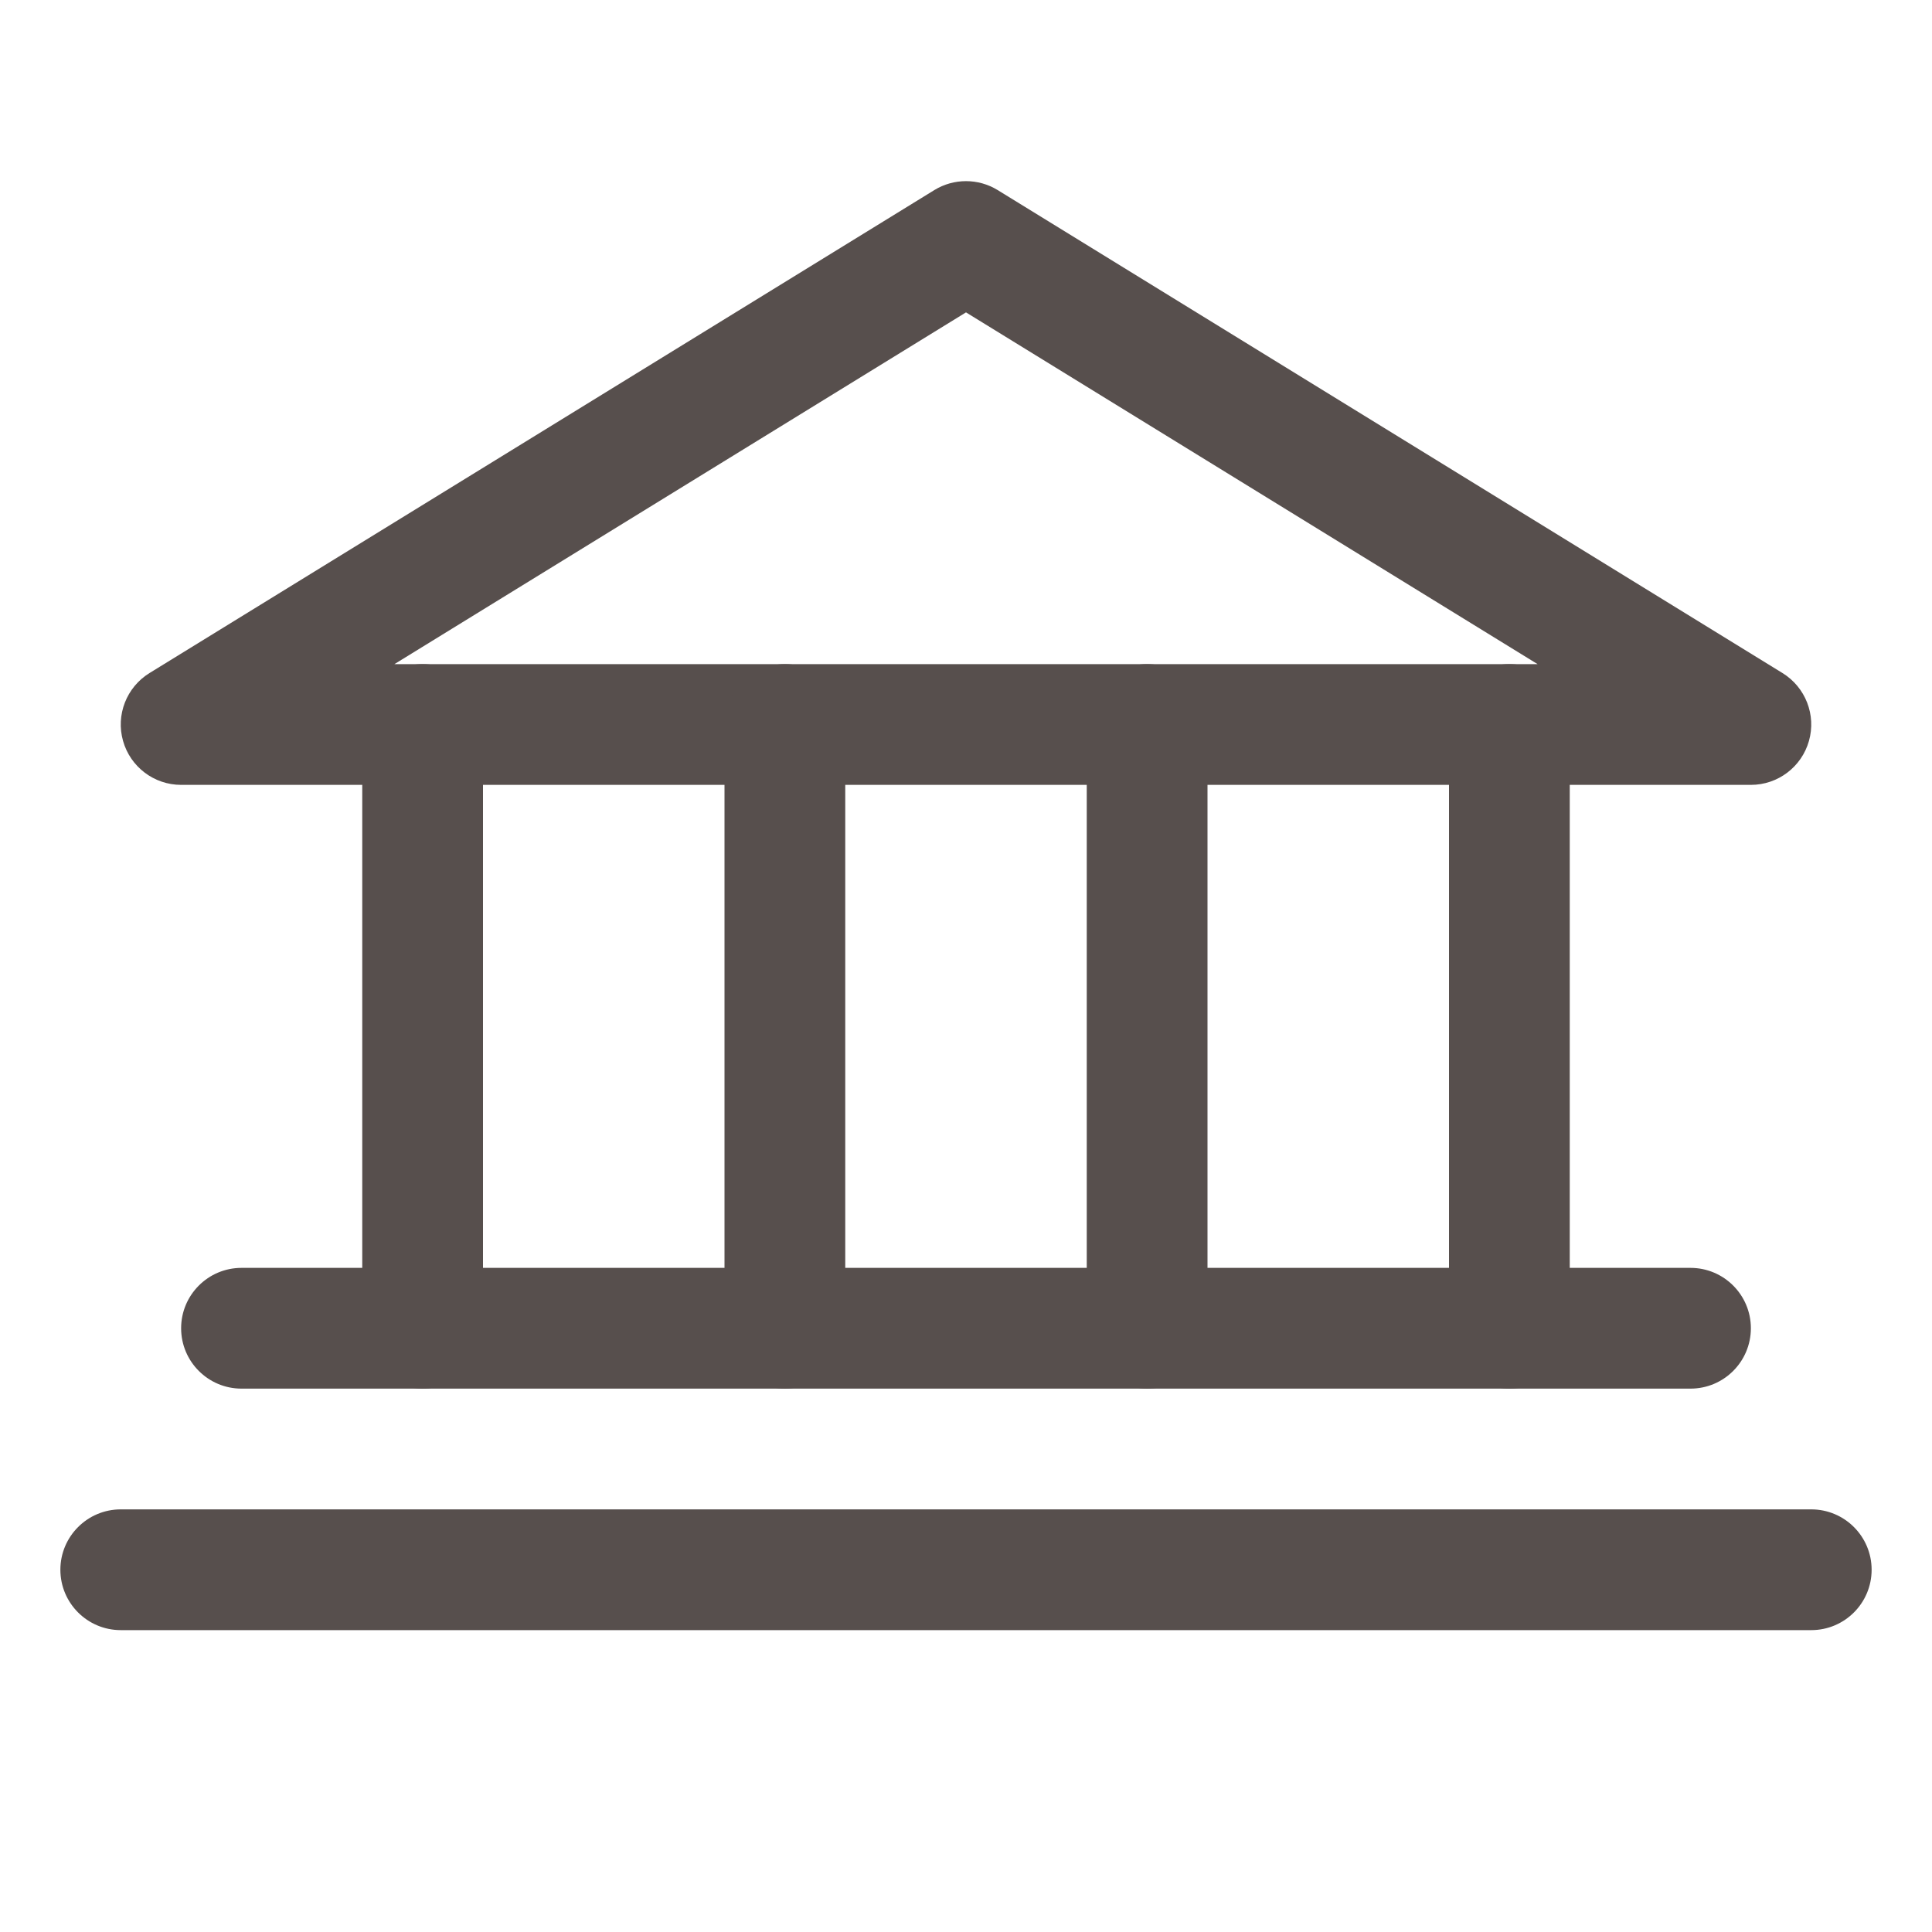
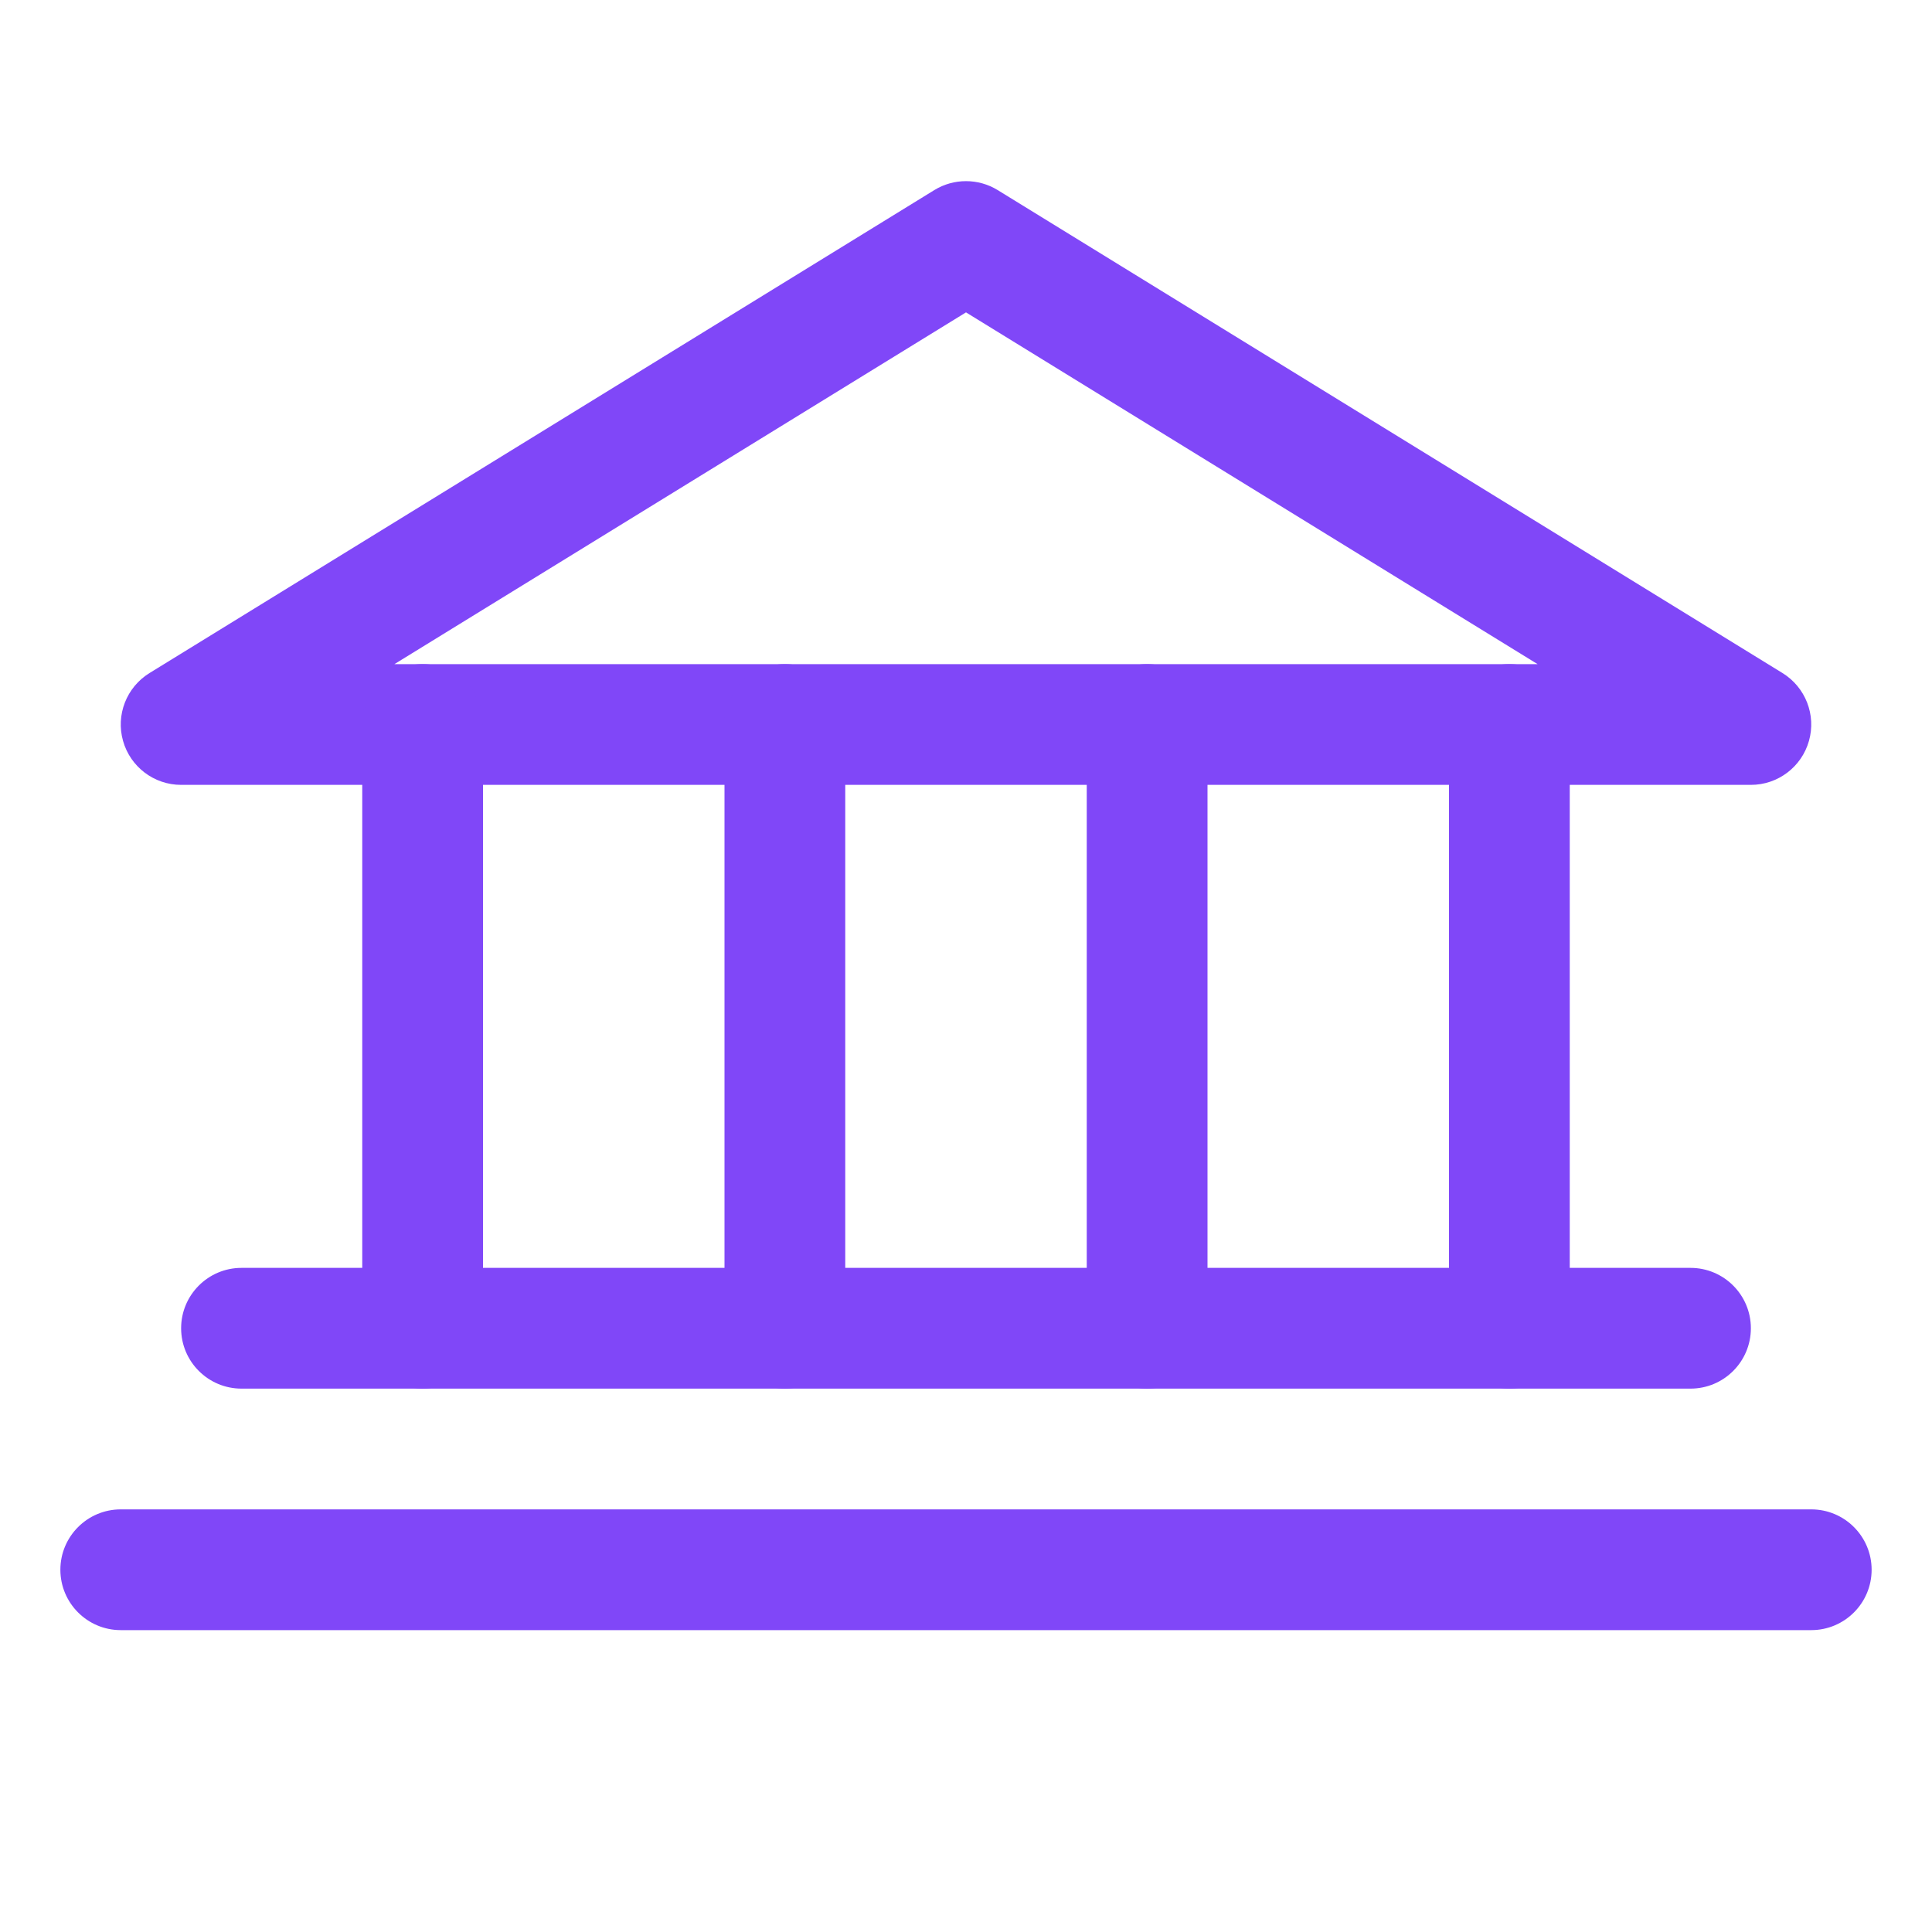
<svg xmlns="http://www.w3.org/2000/svg" width="32" height="32" viewBox="0 0 32 32" fill="none">
-   <path fill-rule="evenodd" clip-rule="evenodd" d="M15.476 3.148C15.797 2.951 16.203 2.951 16.524 3.148L29.524 11.148C29.905 11.383 30.084 11.842 29.962 12.272C29.84 12.703 29.447 13 29 13H3C2.553 13 2.16 12.703 2.038 12.272C1.916 11.842 2.095 11.383 2.476 11.148L15.476 3.148ZM6.533 11H25.467L16 5.174L6.533 11Z" fill="#574F4D" />
-   <path fill-rule="evenodd" clip-rule="evenodd" d="M7 11C7.552 11 8 11.448 8 12V22C8 22.552 7.552 23 7 23C6.448 23 6 22.552 6 22V12C6 11.448 6.448 11 7 11Z" fill="#574F4D" />
-   <path fill-rule="evenodd" clip-rule="evenodd" d="M13 11C13.552 11 14 11.448 14 12V22C14 22.552 13.552 23 13 23C12.448 23 12 22.552 12 22V12C12 11.448 12.448 11 13 11Z" fill="#574F4D" />
-   <path fill-rule="evenodd" clip-rule="evenodd" d="M19 11C19.552 11 20 11.448 20 12V22C20 22.552 19.552 23 19 23C18.448 23 18 22.552 18 22V12C18 11.448 18.448 11 19 11Z" fill="#574F4D" />
-   <path fill-rule="evenodd" clip-rule="evenodd" d="M25 11C25.552 11 26 11.448 26 12V22C26 22.552 25.552 23 25 23C24.448 23 24 22.552 24 22V12C24 11.448 24.448 11 25 11Z" fill="#574F4D" />
-   <path fill-rule="evenodd" clip-rule="evenodd" d="M3 22C3 21.448 3.448 21 4 21H28C28.552 21 29 21.448 29 22C29 22.552 28.552 23 28 23H4C3.448 23 3 22.552 3 22Z" fill="#574F4D" />
-   <path fill-rule="evenodd" clip-rule="evenodd" d="M1 26C1 25.448 1.448 25 2 25H30C30.552 25 31 25.448 31 26C31 26.552 30.552 27 30 27H2C1.448 27 1 26.552 1 26Z" fill="#574F4D" />
+   <path fill-rule="evenodd" clip-rule="evenodd" d="M15.476 3.148C15.797 2.951 16.203 2.951 16.524 3.148L29.524 11.148C29.905 11.383 30.084 11.842 29.962 12.272C29.84 12.703 29.447 13 29 13H3C2.553 13 2.16 12.703 2.038 12.272C1.916 11.842 2.095 11.383 2.476 11.148L15.476 3.148ZM6.533 11H25.467L16 5.174L6.533 11Z" fill="#8047F8" />
+   <path fill-rule="evenodd" clip-rule="evenodd" d="M7 11C7.552 11 8 11.448 8 12V22C8 22.552 7.552 23 7 23C6.448 23 6 22.552 6 22V12C6 11.448 6.448 11 7 11Z" fill="#8047F8" />
+   <path fill-rule="evenodd" clip-rule="evenodd" d="M13 11C13.552 11 14 11.448 14 12V22C14 22.552 13.552 23 13 23C12.448 23 12 22.552 12 22V12C12 11.448 12.448 11 13 11Z" fill="#8047F8" />
+   <path fill-rule="evenodd" clip-rule="evenodd" d="M19 11C19.552 11 20 11.448 20 12V22C20 22.552 19.552 23 19 23C18.448 23 18 22.552 18 22V12C18 11.448 18.448 11 19 11Z" fill="#8047F8" />
+   <path fill-rule="evenodd" clip-rule="evenodd" d="M25 11C25.552 11 26 11.448 26 12V22C26 22.552 25.552 23 25 23C24.448 23 24 22.552 24 22V12C24 11.448 24.448 11 25 11Z" fill="#8047F8" />
+   <path fill-rule="evenodd" clip-rule="evenodd" d="M3 22C3 21.448 3.448 21 4 21H28C28.552 21 29 21.448 29 22C29 22.552 28.552 23 28 23H4C3.448 23 3 22.552 3 22Z" fill="#8047F8" />
+   <path fill-rule="evenodd" clip-rule="evenodd" d="M1 26C1 25.448 1.448 25 2 25H30C30.552 25 31 25.448 31 26C31 26.552 30.552 27 30 27H2C1.448 27 1 26.552 1 26Z" fill="#8047F8" />
</svg>
